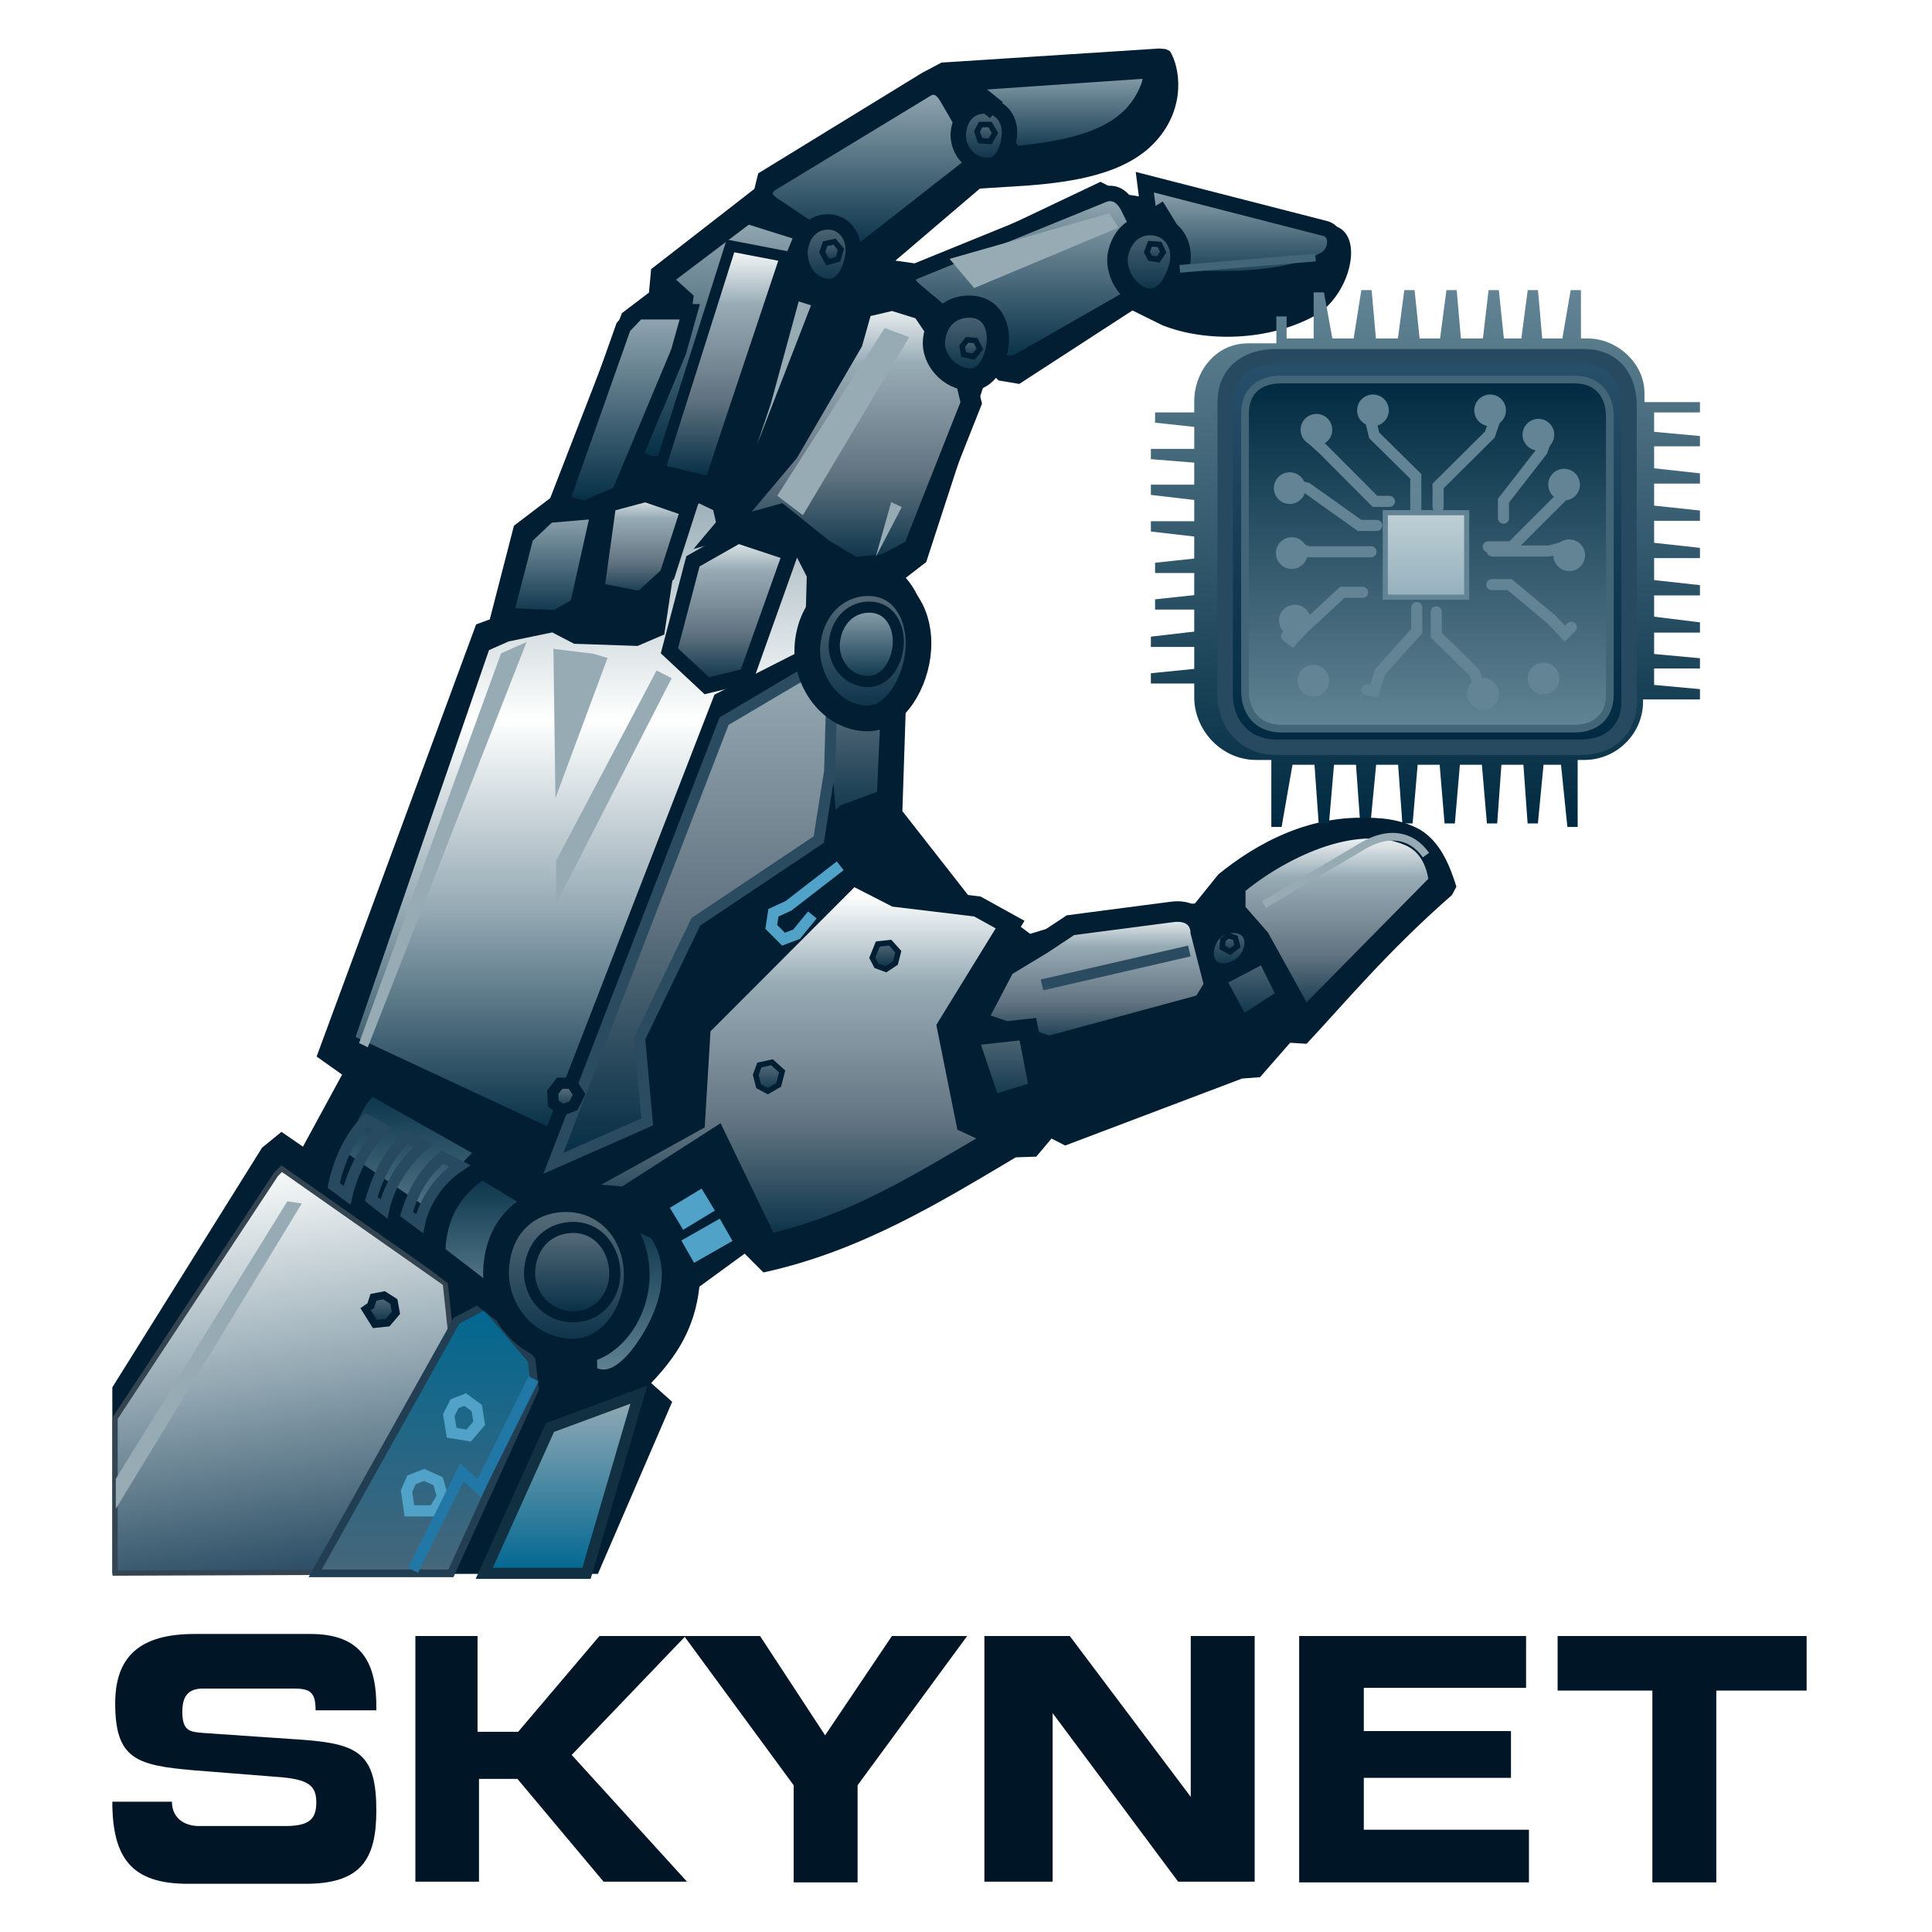
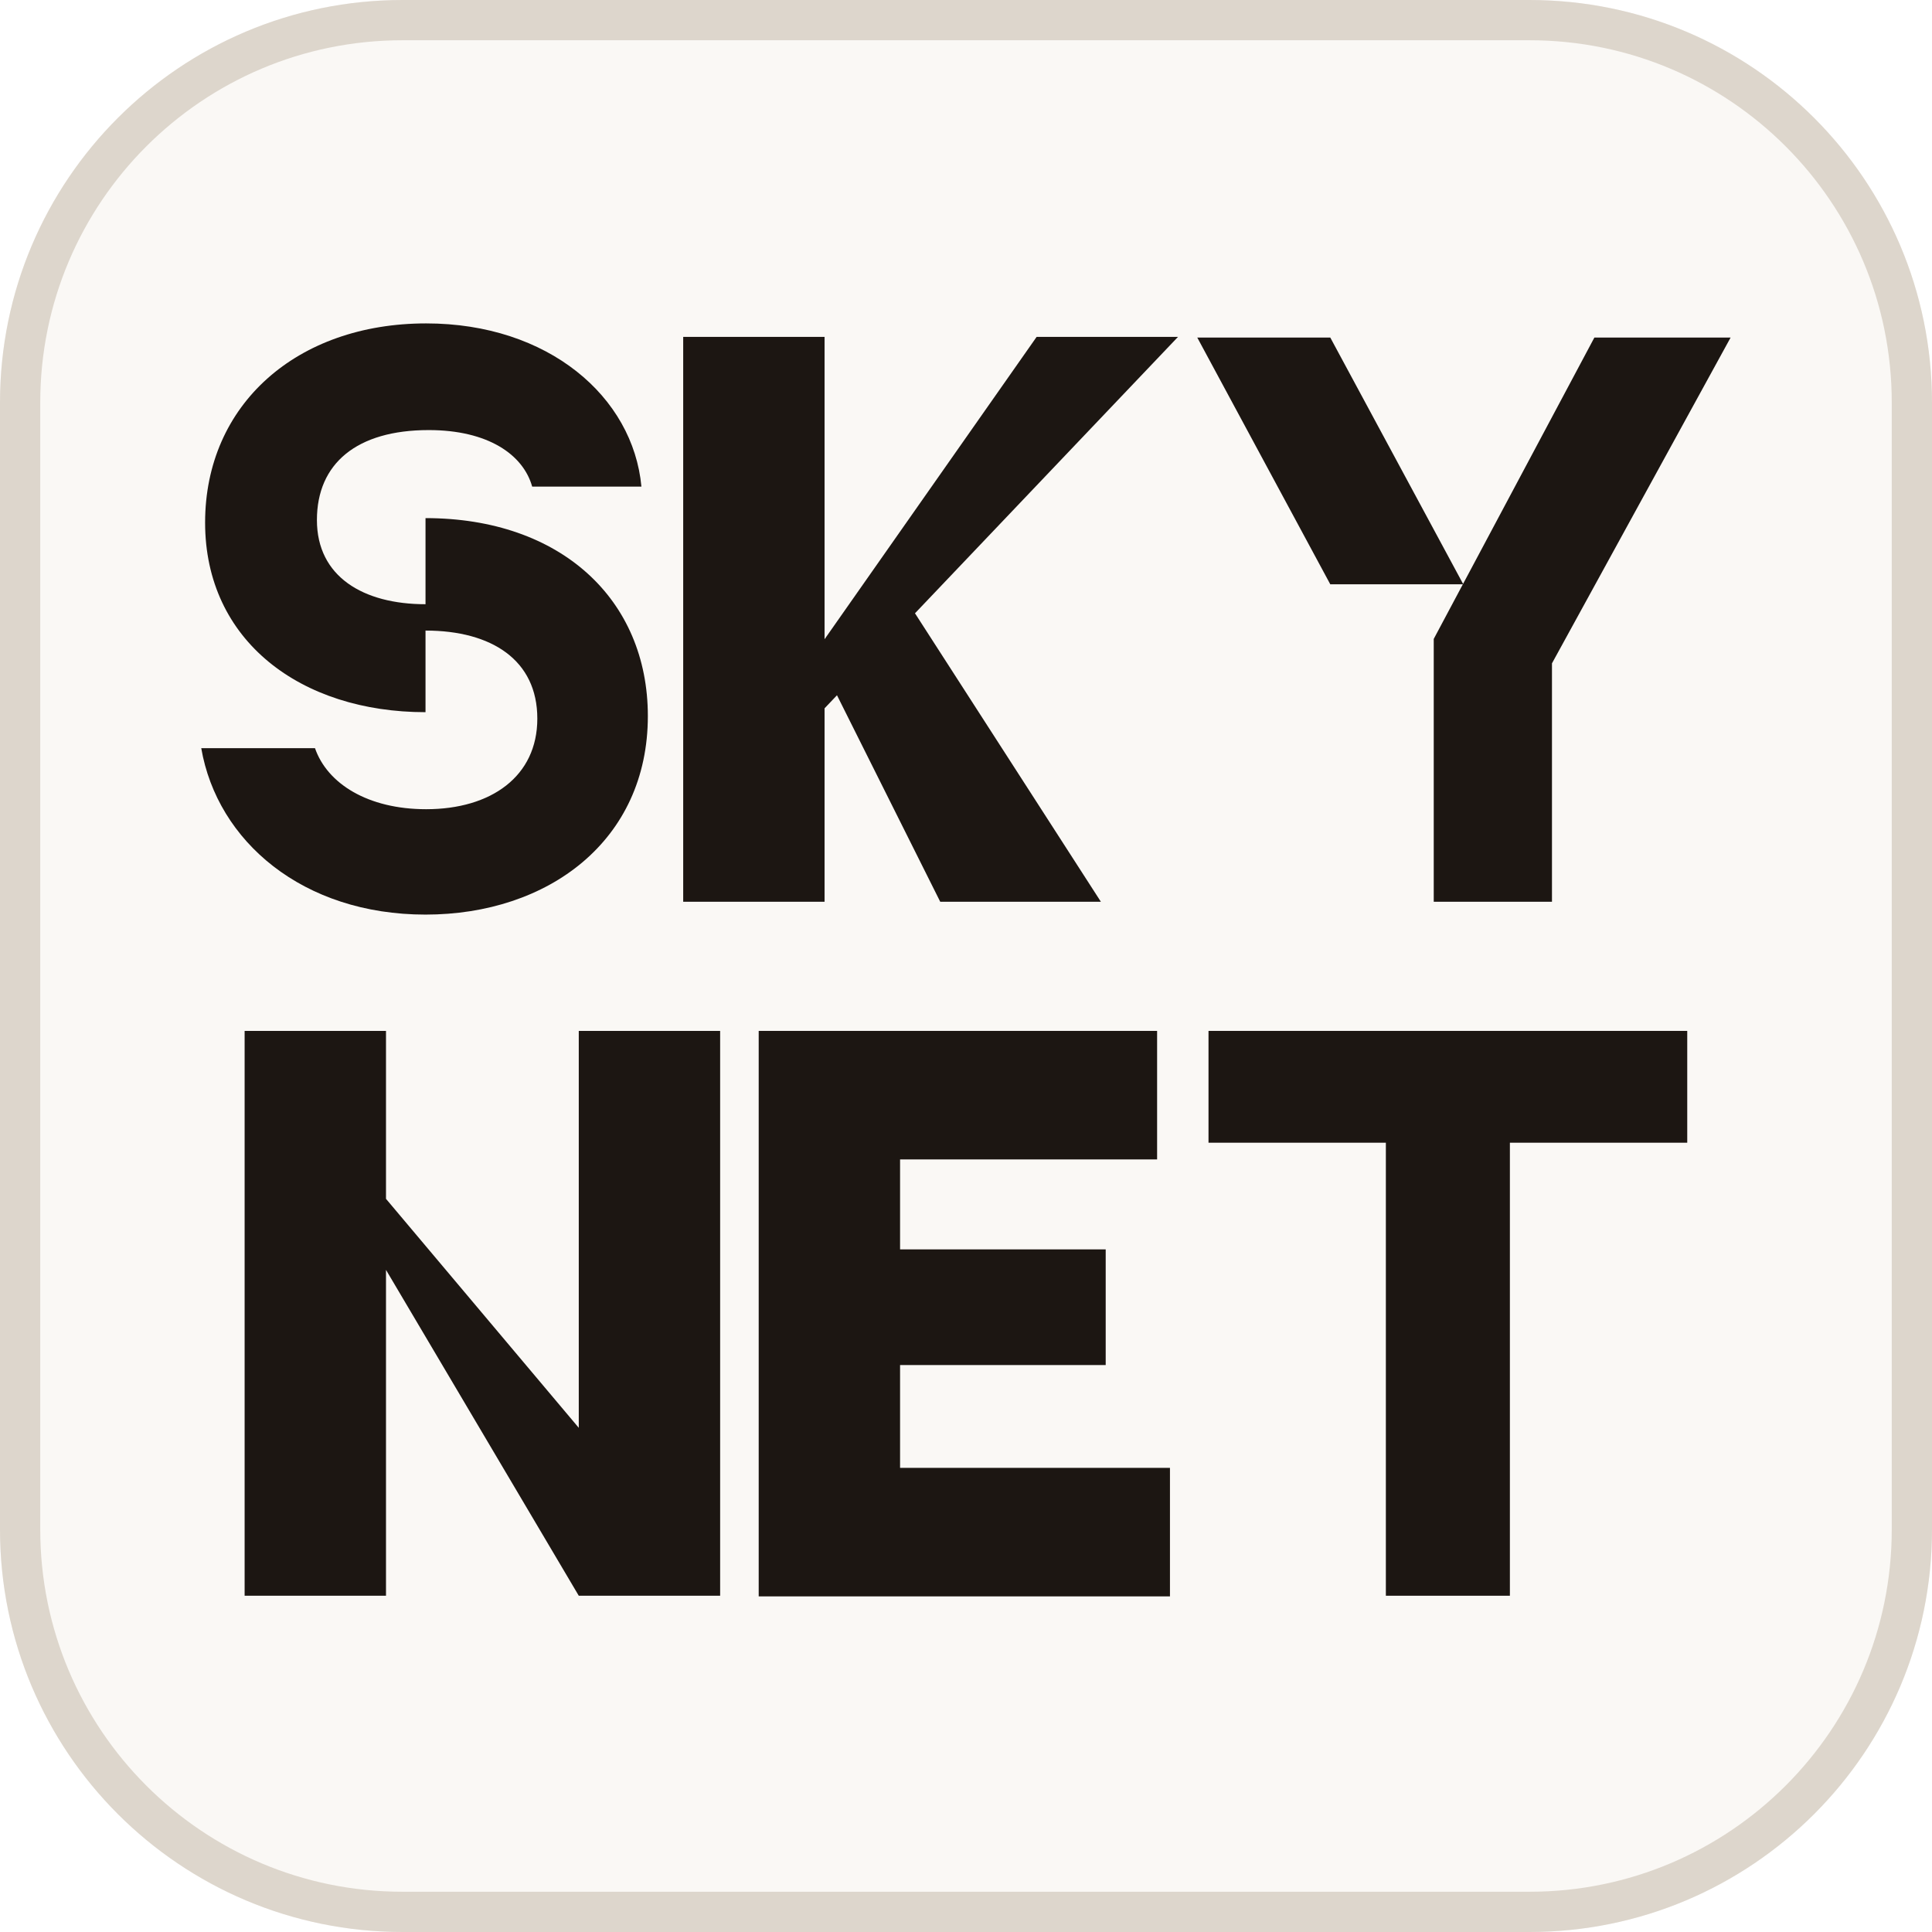
- <svg xmlns="http://www.w3.org/2000/svg" width="188" height="188" fill="none" viewBox="0 0 188 188">
-   <path fill="#011e32" d="m10.93 135 14.57-23.32 1.89-1.54 2.09 1.44 3.81-7.01-2.48-1.76 15.52-42.05 1.33-.49 2.35-9.11 3.53-2.69 6.98-18 2.63-2 .21-2.28 10.05-7.81.37-1.51L89.71 7.1l1.9-1.01 21.2-1.37.64.06.4.2c.97 1.57 1.59 5.43-1.32 8.7-2.9 3.27-8.09 4.02-12.46 4.37l-4.72.3-8.22 7.01 2.93.42 17.03-8.09 2.35 1.21 20.39 3.07c3.05.82 1.54 6.88-1.95 8.79-4.48 2.42-10.49 2.57-14.75.9l-2.93-1.45-11.02 7.15-2.02-.34-.95-1-6.08 18.67-1.99 1.54c1.67 1.85 3.17 5.89.81 10.93l-.81 1.76-.33 10.01 6.91 8.83 4.19 2.11 1.33 1 2.7-.82 1.67-.87 11.67-1.27 2.28-2.83c3.52-2.86 9.05-6.15 15.83-5.4 4.52.52 6.05 2.47 7.33 6.6l-.43.81c-6.38 5.59-10.56 10.66-14.15 14.48l-1.6-.1-2.93 3.35-1.74.13-17.22 6.52-1.33-.68-1.48 1.76-2 .07c-7.36 4.37-15.11 9.15-24.55 11.2l-1.83-1.83-4.4 3.21c-.45 4.1-2.25 6.81-4.7 9.38l2.05 1.83-7.23 16.74H10.93z" />
-   <path fill="url(#skynet__paint0_linear_290_5284)" d="M124.2 30.79v2.62h-2.76c-3.16 0-5.23 2.76-5.23 5.65v1.07h-3.81v1l3.81.41v2.14h-4.22v1l4.22.34v2.14h-4.22v1l4.22.49v2.07h-4.22v1l4.22.49v2.14l-3.81.41v1h3.81v2.15l-3.81.41v1h3.81v2.14l-4.22.49v1h4.22v2.14l-4.22.42v1h4.22v1.35c0 3.16 2.62 6.09 6.04 6.09h1.46v6.52h1l1.06-6.05h2.14l.41 5.71h1l.49-5.71h2.14l.41 5.71h1l.55-5.71h2.14l.41 5.71h1l.49-5.71h2.14l.48 5.71h1l.49-5.71h2.14l.49 5.71h1l.41-5.71h2.14l.41 5.71h1l.55-5.71h1.7l.62 6.05h1v-6.52h.62c3.3 0 5.74-2.69 5.74-5.62v-.27h5.54v-1l-4.46-.41v-1.6h4.46v-1l-4.46-.41v-2.08h4.46v-1l-4.46-.55v-2.07h4.46v-1l-4.46-.49v-2.14h4.46v-1l-4.46-.49v-2.14h4.46v-1l-4.46-.48v-2.14h4.46v-1l-4.46-.49v-2.14h4.46v-1l-4.46-.41v-1.89h4.46v-1h-5.4v-.88c0-2.93-2.69-5.31-5.49-5.31h-.69v-4.71h-1l-.81 4.71h-1.96l-.41-4.71h-1l-.62 4.71h-1.7l-.49-4.71h-1l-.55 4.71h-2.14l-.41-4.71h-1l-.62 4.71h-1.99l-.49-4.71h-1l-.62 4.71h-2.14l-.42-4.71h-1l-.75 4.71h-2.07l-.82-4.49h-1v4.49h-2.63v-2.15z" />
-   <path fill="url(#skynet__paint1_linear_290_5284)" stroke="#274a61" stroke-width="1.5" d="M124.2 34.71h29.92c3.13 0 4.4 2.32 4.4 4.73v28.87c0 2.8-2.03 4.4-4.6 4.4H124.2c-3.13 0-4.98-2.35-4.98-5.08v-28.5c0-2.66 1.85-4.42 4.98-4.42z" />
-   <path fill="url(#skynet__paint2_linear_290_5284)" stroke="#426577" stroke-width=".75" d="M124.7 36.93h28.5c2.42 0 3.45 1.69 3.45 3.58v27.11c0 2.21-1.54 3.28-3.39 3.28H124.7c-2.41 0-3.55-1.67-3.55-3.69V40.24c0-1.96 1.14-3.31 3.55-3.31z" />
-   <path fill="url(#skynet__paint3_linear_290_5284)" stroke="#628494" stroke-width=".5" d="M134.8 49.89h7.92v8.22h-7.92z" />
-   <path stroke="#628494" stroke-linecap="round" stroke-width="1.08" d="m134.1 40.13-.75.68.37 1.55 4.05 4v3.18m-9.87-7.79-.27.96 1.07.96 5.1 5.12h1.4m-10.1-.83.49-.81 1.61.35 5.1 3.63h1.67m-8.57 2.69.62-.62 1.27.49h6.12m-8.21 8.22.55.41 1.2-1.28 3.67-3.4h1.98m.4 9.48.71.12.56-1.83 3.59-4v-2.28m6.84-19.27.82.85-.55 1.58-5.03 5v2.05m9.76-7.72.89.81-.55 1.48-3.74 4.81v1.7m5.8-3.4.56.62-1 1.01-4.56 4.56h-2.28m7.98.75-.52-.75-1.53.41h-5.54m7.69 7.42-.62.62-1.34-1.41-4.04-3.36h-1.73M145 67.44l-.82.21-.71-2.21-3.71-3.63v-2.27" />
-   <circle cx="128.1" cy="41.82" r="1.542" fill="#628494" />
-   <circle cx="125.5" cy="47.5" r="1.542" fill="#628494" />
-   <circle cx="125.7" cy="53.82" r="1.542" fill="#628494" />
-   <circle cx="126" cy="60.39" r="1.542" fill="#628494" />
-   <circle cx="127.8" cy="66.24" r="1.542" fill="#628494" />
-   <circle cx="145" cy="39.93" r="1.542" fill="#628494" />
-   <circle cx="149.7" cy="42.3" r="1.542" fill="#628494" />
-   <circle cx="152.2" cy="47.16" r="1.542" fill="#628494" />
-   <circle cx="152.7" cy="54.03" r="1.542" fill="#628494" />
-   <circle cx="150.2" cy="66.03" r="1.542" fill="#628494" />
-   <circle cx="144.3" cy="67.51" r="1.542" fill="#628494" />
-   <circle cx="133.6" cy="39.93" r="1.542" fill="#628494" />
-   <path fill="url(#skynet__paint4_linear_290_5284)" stroke="#011e32" stroke-width="1.5" d="m111.4 17.73 17.49 4.49c1.4.3 1.27 2.36 0 3.04-3.32 1.83-8.82 2.1-14.22 1.69l-2.63-4.19z" />
-   <path fill="url(#skynet__paint5_linear_290_5284)" stroke="#011e32" stroke-width="2.5" d="m94.65 7.55 17.09-1.17c.71-.07.88.96.55 2.05-1.68 4.68-6.22 6.38-13.72 7.06l-4.53-5.37-.41-1.96z" />
-   <path fill="url(#skynet__paint6_linear_290_5284)" stroke="#011e32" stroke-width="1.5" d="M74.92 17.94 90.13 8.7c.84-.54 1.55-.06 2.04.81l2.55 4.38c.42.82.07 1.93-.75 2.59l-11.02 8.63-7.41-4.98c-1.35-.82-1.35-1.47-.62-2.19z" />
-   <path fill="url(#skynet__paint7_linear_290_5284)" stroke="#011e32" stroke-width="1.5" d="m89.16 26.37 18-7.33c1.13-.55 2.02 0 2.57 1.02l1.99 4c.62 1.27.55 3.55-.99 4.45l-11.41 6.53c-.96.62-2.09.28-3.04-.68l-7.26-6.13c-1.1-1-.96-1.41.14-1.86z" />
-   <path fill="url(#skynet__paint8_linear_290_5284)" stroke="#011e32" stroke-width="1.5" d="m64.61 27.16 8.11-6.13 5.41 1.7-7.47 18.19-1.67 4-5.77.21-2.28-1 5.5-13.07.27-2z" />
-   <path fill="url(#skynet__paint9_linear_290_5284)" stroke="#011e32" stroke-width="1.5" d="m54.61 48.92 6.05-17.11 1.4-1.47h5.06l-1.1 3.92-5.77 13.78-3.33 1.44z" />
-   <path fill="url(#skynet__paint10_linear_290_5284)" stroke="#011e32" stroke-width="1.5" d="m49.18 59.91 1.99-7.7 2.21-2.08 4.88-.41-2.05 9.18-2.09 1.21z" />
-   <path fill="url(#skynet__paint11_linear_290_5284)" stroke="#011e32" stroke-width="1.5" d="m33.57 101.6 13.41-38.89 2.28-1.01 4.59-.95 2.21 1.15 5.84.2 2.06-.88 1.67-11.17 2.28-1.96 2.14 1.03.89 3.88 6.78-.07 1.54 3-.21 7.67-8.93 4.53-16.48 42.49-19.32-9.02z" />
-   <path fill="url(#skynet__paint12_linear_290_5284)" stroke="#011e32" stroke-width="2.5" d="M32.54 112.9c.41-3.82 2.2-6.92 3.6-7.67l12.07 6.81c-2.86 1.89-4.47 4.48-5.15 8.04z" />
-   <path fill="url(#skynet__paint13_linear_290_5284)" stroke="#344551" stroke-width=".5" d="m11.2 138 15.66-23.73.55-.55 15.92 11.17.49 4.56-12.88 23.56-19.74.07z" />
-   <path fill="url(#skynet__paint14_linear_290_5284)" stroke="#223e52" stroke-width=".75" d="m30.67 153.1 13.76-24.59 2.76-1.47 4.53 5.3.34 2.83-8.18 17.93z" />
-   <path fill="url(#skynet__paint15_linear_290_5284)" stroke="#113143" stroke-width="1.08" d="m47.12 153.1 6.39-14.19 8.66-3.2-5.1 17.39z" />
-   <path fill="url(#skynet__paint16_linear_290_5284)" stroke="#011e32" stroke-width="2.5" d="m46.91 113.4 6.12 3.7-5.1 9.54-5.84-4.49c0-4.3 1.99-6.99 4.82-8.75z" />
-   <path fill="url(#skynet__paint17_linear_290_5284)" stroke="#011e32" stroke-width="2" d="M62.17 132.1c2.86-3.63 4.6-8.68 1.84-12.4l-4.66-2.28-2.62 3.82.41 12.54c1.47.89 3.07.68 5.03-1.68z" />
-   <path fill="url(#skynet__paint18_linear_290_5284)" stroke="#011e32" stroke-width="2" d="m55.14 116 12.47-6.9.55-9.18 14.79-14.81 4.18 2.14 7.98.96 3.18 1.76-6.12 9.95 1.87 9.31 3.12 1.45c-8.65 5.05-13.99 8.45-22.45 10.44l-5-10.37-8.92 5.73z" />
-   <path fill="url(#skynet__paint19_linear_290_5284)" stroke="#011e32" stroke-width="2" d="m101.4 91.86 2.76-1.83 9.8-1.28c1.8-.27 2.83.62 2.89 1.95l1.34 5.21-1.13 1.83-14.99 4.07-7.1-2.42 2.8-5.34z" />
-   <path fill="url(#skynet__paint20_linear_290_5284)" stroke="#011e32" stroke-width="2" d="M120.2 86.21c4.19-3.5 11.48-7.2 16.88-4.91 1.8.75 2.72 2.41 2.97 4.56l-13.14 13.33-4.35-7.87-2.36-2.69z" />
-   <path fill="url(#skynet__paint21_linear_290_5284)" stroke="#011e32" stroke-width="2" d="m70.32 51.6 6.39-7.59 6.24-10.7.96-3.4 2.93-.68 2.87.89 4.05 5.99.75 3.09-5.63 14.22-2.79 1.51-3 .28-3-1.79-4.18-3.36z" />
-   <path fill="url(#skynet__paint22_linear_290_5284)" stroke="#011e32" stroke-width="2" d="m79.26 66.86 3.06.41 4.47-.14-.48 10.63-3.99 1.48-1.8 1.83z" />
-   <path fill="url(#skynet__paint23_linear_290_5284)" stroke="#2b4c60" stroke-width="1.08" d="m53.85 113.2 9.13-4.03-.74-8.12 5.47-11.35 11.96-8 1.06-6.66.21-7.33-1.76-2.69-8.72 5.15z" />
-   <path fill="url(#skynet__paint24_linear_290_5284)" stroke="#011e32" stroke-width="1.5" d="m65.14 63.33 2.29-8.71 4.39-2.49 5.1 1.69-4.26 11.96-3.88.95z" />
-   <path fill="url(#skynet__paint25_linear_290_5284)" stroke="#011e32" stroke-width="1.5" d="m59.21 49.06 3.6-.96 4.18 1.44-2.06 6.4-2.56 2.35-4.32-.85z" />
-   <path fill="url(#skynet__paint26_linear_290_5284)" stroke="#011e32" stroke-width="1.08" d="m71.08 23.93 5.36 1.03-5.7 17.06-1.61 4.9-4.96-1.18z" />
-   <path fill="url(#skynet__paint27_linear_290_5284)" stroke="#011e32" stroke-width="1.5" d="M120 90.05c1.29 0 2.01.86 1.81 2.09-.25 1.47-1.75 2.58-3.23 2.31-1.12-.23-1.54-1.53-.92-2.93.41-.89 1.23-1.47 2.34-1.47z" />
-   <path fill="url(#skynet__paint28_linear_290_5284)" stroke="#011e32" stroke-width="2.5" d="M84.46 69.91c-3.7 0-6.19-3.85-5.88-7.19.34-3.76 3.03-6.04 6.02-5.97 3.46.07 4.97 3.36 4.76 6.39-.2 3.32-2.3 6.77-4.9 6.77z" />
-   <path fill="url(#skynet__paint29_linear_290_5284)" stroke="#011e32" stroke-width="1.08" d="M84.46 66.32c-2.07 0-3.45-1.96-3.27-3.8.22-2.21 1.76-3.49 3.48-3.44 1.96.05 2.84 1.88 2.74 3.64-.14 1.89-1.27 3.6-2.95 3.6z" />
-   <path fill="url(#skynet__paint30_linear_290_5284)" stroke="#011e32" stroke-width="2.16" d="M94.45 36.93c-2.07 0-3.77-2.02-3.56-3.86.24-2.21 1.85-3.3 3.56-3.23 1.96.07 2.78 1.74 2.64 3.5-.17 1.89-1.16 3.59-2.64 3.59z" />
-   <path fill="url(#skynet__paint31_linear_290_5284)" stroke="#011e32" stroke-width="1.5" d="M80.73 27.89c-1.99 0-3.01-2.02-2.87-3.56.2-1.83 1.47-2.79 2.8-2.73 1.61.07 2.5 1.54 2.36 3.01-.14 1.55-.96 3.28-2.29 3.28z" />
-   <path fill="url(#skynet__paint32_linear_290_5284)" stroke="#011e32" stroke-width="1.5" d="M96.14 16.1c-1.99 0-3.02-1.76-2.88-3.23.2-1.76 1.33-2.62 2.67-2.55 1.6.07 2.43 1.41 2.29 2.89-.14 1.4-.75 2.89-2.08 2.89z" />
-   <path fill="url(#skynet__paint33_linear_290_5284)" stroke="#011e32" stroke-width="2" d="M111.6 29.03c-1.99-.35-3.19-2.73-2.78-4.42.52-2.12 2.1-2.94 3.7-2.66 1.89.37 2.71 2.26 2.22 4.01-.45 1.65-1.48 3.37-3.14 3.07z" />
-   <path fill="url(#skynet__paint34_linear_290_5284)" stroke="#011e32" stroke-width="1.08" d="m53.78 106.3.07 1.1.89.61 1.06-.41.55-1.1-.72-1.09h-1.17z" />
-   <path fill="url(#skynet__paint35_linear_290_5284)" stroke="#011e32" stroke-width=".54" d="m84.88 93.2.41.78.92.34.92-.61.28-1.1-.79-.88-1.2.13z" />
-   <path fill="url(#skynet__paint36_linear_290_5284)" stroke="#011e32" stroke-width=".54" d="m73.54 104.6.28 1.1.89.48 1.06-.61.34-1.31-.99-.89-1.23.27z" />
-   <path fill="url(#skynet__paint37_linear_290_5284)" stroke="#011e32" stroke-width="2.5" d="M55.14 131.5c-4.72-.48-7.07-4.68-6.86-8.09.27-4.31 3.24-6.72 6.8-6.72 4.05 0 6.88 3.3 6.88 7.4 0 3.69-2.69 7.82-6.82 7.41z" />
-   <path fill="url(#skynet__paint38_linear_290_5284)" stroke="#011e32" stroke-width="1.08" d="M55.22 128.1c-2.55-.34-3.88-2.66-3.67-4.63.27-2.62 2.1-4.03 4.22-4.03 2.49 0 4.06 2.14 4.06 4.52 0 2.21-1.77 4.49-4.61 4.14z" />
-   <path fill="url(#skynet__paint39_linear_290_5284)" stroke="#011e32" stroke-width=".75" d="m35.58 127.4.49-.34.27-.82 1.03-.2.96.61.2 1.1-.82.96-1.23.13z" />
-   <path stroke="#51a2c9" stroke-width="1.08" d="m39.56 145.1.48-1.1 1.23-.48 1.37.62.42 1.47-.83 1.41h-2.39zm4.11-7.4.56-1.1 1.03-.41 1.13.82.24 1.48-1.02 1.2-1.66-.27zm35.38-48.67-1.54 1.88-1.27.48-1.19-1.2.21-1.37 1.47-.68 5.03-3.89" />
-   <path stroke="#51a2c9" stroke-width="2.5" d="m65.83 118.6 3.09-1.87m-2 5.07 3.74-2.13" />
-   <path fill="url(#skynet__paint40_linear_290_5284)" stroke="#011e32" stroke-width="2" d="m94.11 100.8 5.91-.65 1.17 6-4.78 1.48z" />
-   <path fill="url(#skynet__paint41_linear_290_5284)" stroke="#011e32" stroke-width="1.5" d="m118.5 95.3 4.53-2.38 1.99 4-4.18 2.69z" />
-   <path stroke="#2b4c60" stroke-width="1.08" d="m101.4 95.84 14.33-3.3" />
-   <path stroke="#97abb5" stroke-width=".75" d="m123 88.01 9.66-5.72c2.35-1.37 4.63-1.16 6.1.92" />
-   <path fill="url(#skynet__paint42_linear_290_5284)" stroke="#011e32" stroke-width=".54" d="m111.6 24.54.31.58.79.14.49-.72-.35-.75-.93-.07z" />
-   <path fill="url(#skynet__paint43_linear_290_5284)" stroke="#011e32" stroke-width=".54" d="m93.63 33.68.48-.61.82.07.42.82-.62.75-.96-.21z" />
-   <path fill="url(#skynet__paint44_linear_290_5284)" stroke="#011e32" stroke-width=".54" d="m80.01 24.54.28-.82.92-.2.62.75-.28.96-1.02.28z" />
-   <path fill="url(#skynet__paint45_linear_290_5284)" stroke="#011e32" stroke-width=".54" d="m95.07 12.8.35-.68h.92l.48.82-.48.82-.96-.07z" />
-   <path fill="url(#skynet__paint46_linear_290_5284)" stroke="#011e32" stroke-width=".54" d="m119 91.45.49-.41.72.21.2.82-.72.54-.75-.41z" />
-   <path stroke="#2178a6" stroke-width="1.08" d="m40.19 152.8 4.75-9.54 1.69 1.54 5.29-10.63" />
-   <path fill="#97abb5" d="m11.27 143.9 16.69-27 1.41.21-18.1 29.71z" />
-   <path stroke="#274a61" stroke-width="1.08" d="m35.66 109 1.57.82a14.6 14.6 0 0 0-3.46 6.49l-1.3-.96c.55-2.69 1.82-5.04 3.19-6.35zm3.9 1.6 1.67.85c-2.14 1.77-3.45 4.22-3.87 6.18l-1.23-.96c.72-2.56 1.92-4.52 3.43-6.07zm3.5 2 1.67.85c-2.15 1.41-3.49 3.66-3.91 5.62l-1.26-.94c.75-2.56 1.95-4.26 3.5-5.53z" />
-   <path fill="#97abb5" d="m34.94 101.5 13.82-37.93 2.48-1.09-15.45 39.43zm18.91-38.36 3.86.47 1.41.41-5.07 13.64zm.27 20.62 9.77-18.52 1.47.75-11.24 21.96zm20.87-44.42 2.73-10.01 1.2.38-5.24 13.51zm.64 8.9 10.46-16.32 2.38.89-10.34 17.32zm9.58 5.97 1.51-5.35 1.03.48z" />
-   <path stroke="#011e32" stroke-width="2" d="m86.65 28.51 2.17 1.13m1.39-.1 1.67 1.59M73.54 20.75l3.29.92M93.77 8.16l3.19 2.56m15.34 9.41 1.45 2.36" />
-   <path stroke="#426577" stroke-width=".75" d="m114.8 26.16 13.21-1.1" />
-   <path fill="#97abb5" d="m92.4 25.19 15.55-4.44.89 1.4-14.05 5.88z" />
-   <path fill="#001526" d="M30.22 159c4.99 0 6.48 2.81 6.4 7.43h-5.91c0-1.84-.58-2.12-2.2-2.12h-8.72c-1.3 0-2.05.55-2.05 2.25 0 1.9.75 1.97 2.02 2.07l9.89.68c5.26.41 6.97 1.4 6.97 6.87 0 4.78-1.51 7.13-6.9 7.13H18.29c-5.37 0-7.36-2.38-7.36-7.99h5.8c0 1.55 1.16 2.37 2.64 2.37h8.35c2.21 0 3.06-.55 3.06-2.28 0-1.54-.62-2.23-3.41-2.47l-8.56-.68c-5.54-.48-7.6-1.1-7.6-6.5 0-4.5 2.32-6.76 7.71-6.76zm16.25.2v9.32h3.95l7.91-9.32h8.38l-11.08 11.57 11.22 12.33h-8.12l-8.38-10h-3.74v10h-6.19v-23.9z" />
-   <path fill="#001526" d="m73.96 159.2 6.33 9.66 6.5-9.66h7.32l-10.66 14.52v9.45h-6.22v-9.45L66.57 159.2zm30.14 0 11.77 15.65V159.2h6.22v23.9h-7.45l-12.21-16.4v16.4h-6.64v-23.9zm44.4 0v5.04h-15.79v4.21h14.32V173h-14.32v5.05h16.07v5.12h-22.36V159.2zm27.3 0v5.31h-8.79v18.66h-6.22v-18.66h-9.22v-5.31z" />
-   <defs>
-     <linearGradient id="skynet__paint0_linear_290_5284" x1="138.7" x2="138.7" y1="28.23" y2="80.47" gradientUnits="userSpaceOnUse">
-       <stop offset="0" stop-color="#628494" />
-       <stop offset="1" stop-color="#002a41" />
-     </linearGradient>
-     <linearGradient id="skynet__paint1_linear_290_5284" x1="138.8" x2="138.8" y1="34.71" y2="72.71" gradientUnits="userSpaceOnUse">
-       <stop offset="0" stop-color="#29506a" />
-       <stop offset="1" stop-color="#002a41" />
-     </linearGradient>
-     <linearGradient id="skynet__paint2_linear_290_5284" x1="138.9" x2="138.9" y1="36.93" y2="70.9" gradientUnits="userSpaceOnUse">
-       <stop offset="0" stop-color="#002a41" />
-       <stop offset="1" stop-color="#628494" />
-     </linearGradient>
-     <linearGradient id="skynet__paint3_linear_290_5284" x1="138.7" x2="138.7" y1="49.62" y2="58.39" gradientUnits="userSpaceOnUse">
-       <stop offset="0" stop-color="#c1d0d6" />
-       <stop offset="1" stop-color="#93b0bc" />
-     </linearGradient>
-     <linearGradient id="skynet__paint4_linear_290_5284" x1="120" x2="120" y1="17.73" y2="28.62" gradientUnits="userSpaceOnUse">
-       <stop offset="0" stop-color="#97abb5" />
-       <stop offset="1" stop-color="#002a41" />
-     </linearGradient>
-     <linearGradient id="skynet__paint5_linear_290_5284" x1="102.9" x2="102.9" y1="6.293" y2="15.73" gradientUnits="userSpaceOnUse">
-       <stop offset="0" stop-color="#97abb5" />
-       <stop offset="1" stop-color="#002a41" />
-     </linearGradient>
-     <linearGradient id="skynet__paint6_linear_290_5284" x1="84.6" x2="84.6" y1="8.227" y2="25.12" gradientUnits="userSpaceOnUse">
-       <stop offset="0" stop-color="#97abb5" />
-       <stop offset="1" stop-color="#002a41" />
-     </linearGradient>
-     <linearGradient id="skynet__paint7_linear_290_5284" x1="100.6" x2="100.6" y1="18.7" y2="35.62" gradientUnits="userSpaceOnUse">
-       <stop offset="0" stop-color="#97abb5" />
-       <stop offset="1" stop-color="#002a41" />
-     </linearGradient>
-     <linearGradient id="skynet__paint8_linear_290_5284" x1="70.62" x2="70.62" y1="20.55" y2="45.4" gradientUnits="userSpaceOnUse">
-       <stop offset="0" stop-color="#97abb5" />
-       <stop offset="1" stop-color="#002a41" />
-     </linearGradient>
-     <linearGradient id="skynet__paint9_linear_290_5284" x1="60.94" x2="60.94" y1="30.07" y2="49.48" gradientUnits="userSpaceOnUse">
-       <stop offset="0" stop-color="#97abb5" />
-       <stop offset="1" stop-color="#002a41" />
-     </linearGradient>
-     <linearGradient id="skynet__paint10_linear_290_5284" x1="53.73" x2="53.73" y1="49.48" y2="60.76" gradientUnits="userSpaceOnUse">
-       <stop offset="0" stop-color="#97abb5" />
-       <stop offset="1" stop-color="#002a41" />
-     </linearGradient>
-     <linearGradient id="skynet__paint11_linear_290_5284" x1="56.73" x2="56.73" y1="47.57" y2="111.1" gradientUnits="userSpaceOnUse">
-       <stop offset="0" stop-color="#97abb5" />
-       <stop offset=".354" stop-color="#fefffe" />
-       <stop offset=".641" stop-color="#97abb5" />
-       <stop offset="1" stop-color="#002a41" />
-     </linearGradient>
-     <linearGradient id="skynet__paint12_linear_290_5284" x1="39.77" x2="39.77" y1="104.7" y2="120.4" gradientUnits="userSpaceOnUse">
-       <stop offset="0" stop-color="#002a41" />
-       <stop offset="1" stop-color="#628494" />
-     </linearGradient>
-     <linearGradient id="skynet__paint13_linear_290_5284" x1="21.87" x2="28.02" y1="113.3" y2="154.1" gradientUnits="userSpaceOnUse">
-       <stop offset="0" stop-color="#fefffe" />
-       <stop offset=".495" stop-color="#97abb5" />
-       <stop offset="1" stop-color="#274a61" />
-     </linearGradient>
-     <linearGradient id="skynet__paint14_linear_290_5284" x1="41.27" x2="41.27" y1="126.8" y2="153.2" gradientUnits="userSpaceOnUse">
-       <stop offset="0" stop-color="#006791" />
-       <stop offset="1" stop-color="#47667a" />
-     </linearGradient>
-     <linearGradient id="skynet__paint15_linear_290_5284" x1="54.64" x2="54.64" y1="135.7" y2="153.1" gradientUnits="userSpaceOnUse">
-       <stop offset="0" stop-color="#97abb5" />
-       <stop offset="1" stop-color="#006791" />
-     </linearGradient>
-     <linearGradient id="skynet__paint16_linear_290_5284" x1="46.43" x2="46.43" y1="112.9" y2="127.1" gradientUnits="userSpaceOnUse">
-       <stop offset="0" stop-color="#002a41" />
-       <stop offset="1" stop-color="#628494" />
-     </linearGradient>
-     <linearGradient id="skynet__paint17_linear_290_5284" x1="59.66" x2="59.66" y1="116.9" y2="133.8" gradientUnits="userSpaceOnUse">
-       <stop offset="0" stop-color="#002a41" />
-       <stop offset="1" stop-color="#628494" />
-     </linearGradient>
-     <linearGradient id="skynet__paint18_linear_290_5284" x1="76.67" x2="76.67" y1="87.05" y2="121.7" gradientUnits="userSpaceOnUse">
-       <stop offset="0" stop-color="#fefffe" />
-       <stop offset=".25" stop-color="#97abb5" />
-       <stop offset=".641" stop-color="#627481" />
-       <stop offset="1" stop-color="#002a41" />
-     </linearGradient>
-     <linearGradient id="skynet__paint19_linear_290_5284" x1="106.6" x2="106.6" y1="88.62" y2="102.5" gradientUnits="userSpaceOnUse">
-       <stop offset="0" stop-color="#fefffe" />
-       <stop offset=".25" stop-color="#97abb5" />
-       <stop offset=".641" stop-color="#627481" />
-       <stop offset="1" stop-color="#002a41" />
-     </linearGradient>
-     <linearGradient id="skynet__paint20_linear_290_5284" x1="129.7" x2="129.7" y1="80.74" y2="99.67" gradientUnits="userSpaceOnUse">
-       <stop offset="0" stop-color="#fefffe" />
-       <stop offset=".25" stop-color="#97abb5" />
-       <stop offset=".641" stop-color="#627481" />
-       <stop offset="1" stop-color="#002a41" />
-     </linearGradient>
-     <linearGradient id="skynet__paint21_linear_290_5284" x1="82.95" x2="82.95" y1="28.71" y2="55.77" gradientUnits="userSpaceOnUse">
-       <stop offset="0" stop-color="#fefffe" />
-       <stop offset=".25" stop-color="#97abb5" />
-       <stop offset=".641" stop-color="#627481" />
-       <stop offset="1" stop-color="#002a41" />
-     </linearGradient>
-     <linearGradient id="skynet__paint22_linear_290_5284" x1="83.42" x2="83.42" y1="66.73" y2="82.12" gradientUnits="userSpaceOnUse">
-       <stop offset="0" stop-color="#627481" />
-       <stop offset="1" stop-color="#002a41" />
-     </linearGradient>
-     <linearGradient id="skynet__paint23_linear_290_5284" x1="66.85" x2="66.85" y1="64.54" y2="113.8" gradientUnits="userSpaceOnUse">
-       <stop offset="0" stop-color="#97abb5" />
-       <stop offset=".495" stop-color="#627481" />
-       <stop offset="1" stop-color="#002a41" />
-     </linearGradient>
-     <linearGradient id="skynet__paint24_linear_290_5284" x1="71.75" x2="71.75" y1="51.6" y2="67.13" gradientUnits="userSpaceOnUse">
-       <stop offset="0" stop-color="#fefffe" />
-       <stop offset=".25" stop-color="#97abb5" />
-       <stop offset=".641" stop-color="#627481" />
-       <stop offset="1" stop-color="#002a41" />
-     </linearGradient>
-     <linearGradient id="skynet__paint25_linear_290_5284" x1="62.6" x2="62.6" y1="47.7" y2="58.64" gradientUnits="userSpaceOnUse">
-       <stop offset="0" stop-color="#fefffe" />
-       <stop offset=".25" stop-color="#97abb5" />
-       <stop offset=".641" stop-color="#627481" />
-       <stop offset="1" stop-color="#002a41" />
-     </linearGradient>
-     <linearGradient id="skynet__paint26_linear_290_5284" x1="70.45" x2="70.45" y1="23.93" y2="46.91" gradientUnits="userSpaceOnUse">
-       <stop offset="0" stop-color="#fefffe" />
-       <stop offset=".25" stop-color="#97abb5" />
-       <stop offset=".641" stop-color="#627481" />
-       <stop offset="1" stop-color="#002a41" />
-     </linearGradient>
-     <linearGradient id="skynet__paint27_linear_290_5284" x1="119.7" x2="119.7" y1="89.44" y2="94.76" gradientUnits="userSpaceOnUse">
-       <stop offset="0" stop-color="#627481" />
-       <stop offset="1" stop-color="#002a41" />
-     </linearGradient>
-     <linearGradient id="skynet__paint28_linear_290_5284" x1="83.91" x2="83.91" y1="55.7" y2="70.98" gradientUnits="userSpaceOnUse">
-       <stop offset="0" stop-color="#627481" />
-       <stop offset="1" stop-color="#002a41" />
-     </linearGradient>
-     <linearGradient id="skynet__paint29_linear_290_5284" x1="83.75" x2="83.75" y1="58.54" y2="66.86" gradientUnits="userSpaceOnUse">
-       <stop offset="0" stop-color="#97abb5" />
-       <stop offset="1" stop-color="#002a41" />
-     </linearGradient>
-     <linearGradient id="skynet__paint30_linear_290_5284" x1="94.11" x2="94.11" y1="28.61" y2="37.38" gradientUnits="userSpaceOnUse">
-       <stop offset="0" stop-color="#627481" />
-       <stop offset="1" stop-color="#002a41" />
-     </linearGradient>
-     <linearGradient id="skynet__paint31_linear_290_5284" x1="80.26" x2="80.26" y1="20.55" y2="28.44" gradientUnits="userSpaceOnUse">
-       <stop offset="0" stop-color="#627481" />
-       <stop offset="1" stop-color="#002a41" />
-     </linearGradient>
-     <linearGradient id="skynet__paint32_linear_290_5284" x1="95.72" x2="95.72" y1="9.316" y2="16.64" gradientUnits="userSpaceOnUse">
-       <stop offset="0" stop-color="#627481" />
-       <stop offset="1" stop-color="#002a41" />
-     </linearGradient>
-     <linearGradient id="skynet__paint33_linear_290_5284" x1="111.8" x2="111.8" y1="20.55" y2="29.57" gradientUnits="userSpaceOnUse">
-       <stop offset="0" stop-color="#627481" />
-       <stop offset="1" stop-color="#002a41" />
-     </linearGradient>
-     <linearGradient id="skynet__paint34_linear_290_5284" x1="54.17" x2="54.17" y1="105.7" y2="108.3" gradientUnits="userSpaceOnUse">
-       <stop offset="0" stop-color="#627481" />
-       <stop offset="1" stop-color="#002a41" />
-     </linearGradient>
-     <linearGradient id="skynet__paint35_linear_290_5284" x1="85.97" x2="85.97" y1="91.24" y2="94.54" gradientUnits="userSpaceOnUse">
-       <stop offset="0" stop-color="#627481" />
-       <stop offset="1" stop-color="#002a41" />
-     </linearGradient>
-     <linearGradient id="skynet__paint36_linear_290_5284" x1="74.87" x2="74.87" y1="103.1" y2="106.8" gradientUnits="userSpaceOnUse">
-       <stop offset="0" stop-color="#627481" />
-       <stop offset="1" stop-color="#002a41" />
-     </linearGradient>
-     <linearGradient id="skynet__paint37_linear_290_5284" x1="55.14" x2="55.14" y1="115.6" y2="132.9" gradientUnits="userSpaceOnUse">
-       <stop offset="0" stop-color="#627481" />
-       <stop offset="1" stop-color="#002a41" />
-     </linearGradient>
-     <linearGradient id="skynet__paint38_linear_290_5284" x1="55.22" x2="55.22" y1="118.5" y2="128.6" gradientUnits="userSpaceOnUse">
-       <stop offset="0" stop-color="#627481" />
-       <stop offset="1" stop-color="#002a41" />
-     </linearGradient>
-     <linearGradient id="skynet__paint39_linear_290_5284" x1="37.05" x2="37.05" y1="125.8" y2="129.1" gradientUnits="userSpaceOnUse">
-       <stop offset="0" stop-color="#627481" />
-       <stop offset="1" stop-color="#002a41" />
-     </linearGradient>
-     <linearGradient id="skynet__paint40_linear_290_5284" x1="97.51" x2="97.51" y1="99.05" y2="108.5" gradientUnits="userSpaceOnUse">
-       <stop offset="0" stop-color="#627481" />
-       <stop offset="1" stop-color="#002a41" />
-     </linearGradient>
-     <linearGradient id="skynet__paint41_linear_290_5284" x1="121.8" x2="121.8" y1="92.07" y2="100.1" gradientUnits="userSpaceOnUse">
-       <stop offset="0" stop-color="#627481" />
-       <stop offset="1" stop-color="#002a41" />
-     </linearGradient>
-     <linearGradient id="skynet__paint42_linear_290_5284" x1="112.4" x2="112.4" y1="23.29" y2="25.8" gradientUnits="userSpaceOnUse">
-       <stop offset="0" stop-color="#627481" />
-       <stop offset="1" stop-color="#002a41" />
-     </linearGradient>
-     <linearGradient id="skynet__paint43_linear_290_5284" x1="94.48" x2="94.48" y1="32.62" y2="35.31" gradientUnits="userSpaceOnUse">
-       <stop offset="0" stop-color="#627481" />
-       <stop offset="1" stop-color="#002a41" />
-     </linearGradient>
-     <linearGradient id="skynet__paint44_linear_290_5284" x1="80.91" x2="80.91" y1="22.91" y2="25.96" gradientUnits="userSpaceOnUse">
-       <stop offset="0" stop-color="#627481" />
-       <stop offset="1" stop-color="#002a41" />
-     </linearGradient>
-     <linearGradient id="skynet__paint45_linear_290_5284" x1="95.85" x2="95.85" y1="11.66" y2="14.88" gradientUnits="userSpaceOnUse">
-       <stop offset="0" stop-color="#627481" />
-       <stop offset="1" stop-color="#002a41" />
-     </linearGradient>
-     <linearGradient id="skynet__paint46_linear_290_5284" x1="119.7" x2="119.7" y1="90.54" y2="93.12" gradientUnits="userSpaceOnUse">
-       <stop offset="0" stop-color="#627481" />
-       <stop offset="1" stop-color="#002a41" />
-     </linearGradient>
-   </defs>
+ <svg xmlns="http://www.w3.org/2000/svg" viewBox="0 0 96 96">
+   <rect width="96" height="96" rx="20" fill="#faf8f5" />
+   <rect x="1" y="1" width="94" height="94" rx="19" fill="none" stroke="#ddd6cc" stroke-width="2" />
+   <g transform="translate(10,16.07) scale(0.3193)" fill="#1c1612">
+     <path d="M34.9,92C54,92,69.5,80.5,69.5,61.1C69.5,43,56,30.3,34.9,30.3v13.4c-9.7,0-16.9-4.3-16.9-13.1 c0-8.8,6.2-14,17.4-14c9.2,0,14.7,3.8,16.1,8.8h17C67.2,11.4,54,0,35,0C14.9,0,0.6,12.6,0.6,31c0,18.4,14.9,29.5,34.3,29.5V47.8 c10.3,0,17.4,4.6,17.4,13.7c0,9-7.2,14.1-17.3,14.1c-9.1,0-15.4-4-17.3-9.5H0C2.5,80.6,15.8,92,34.9,92z" />
+     <g transform="translate(75,0)">
+       <path d="M 0 2.1 h 22 v 87.9 h -22 Z M 20 52 L 55 2.1 h 22 L 20 62 Z M 36 45 L 65 90 h -25 L 20 50 Z" />
+     </g>
+     <g transform="translate(155,0)">
+       <path d="M36.8,90 h18.4 V52.9 L83,2.2 h-21.2 l-25,46.9 V90 z M20.7,40.6 h20.7 L20.7,2.2 h-20.7 L20.7,40.6 z" />
+     </g>
+     <g transform="translate(6.75,108)">
+       <path d="M 0 2.1 h 22 v 87.9 h -22 Z M 52 2.1 h 22 v 87.9 h -22 Z M 0 2.1 l 74 87.9 h -22 l -52 -87.9 Z" />
+       <g transform="translate(80,0)">
+         <path d="M 0 2.1 h 62 v 20 h -40 v 14 h 32 v 18 h -32 v 16 h 42 v 20 h -64 Z" />
+       </g>
+       <g transform="translate(150,0)">
+         <path d="M27.6,90 L46.9,90 L46.9,19.5 L74.5,19.5 L74.5,2.1 L0,2.1 L0,19.5 L27.6,19.5 Z" />
+       </g>
+     </g>
+   </g>
</svg>
